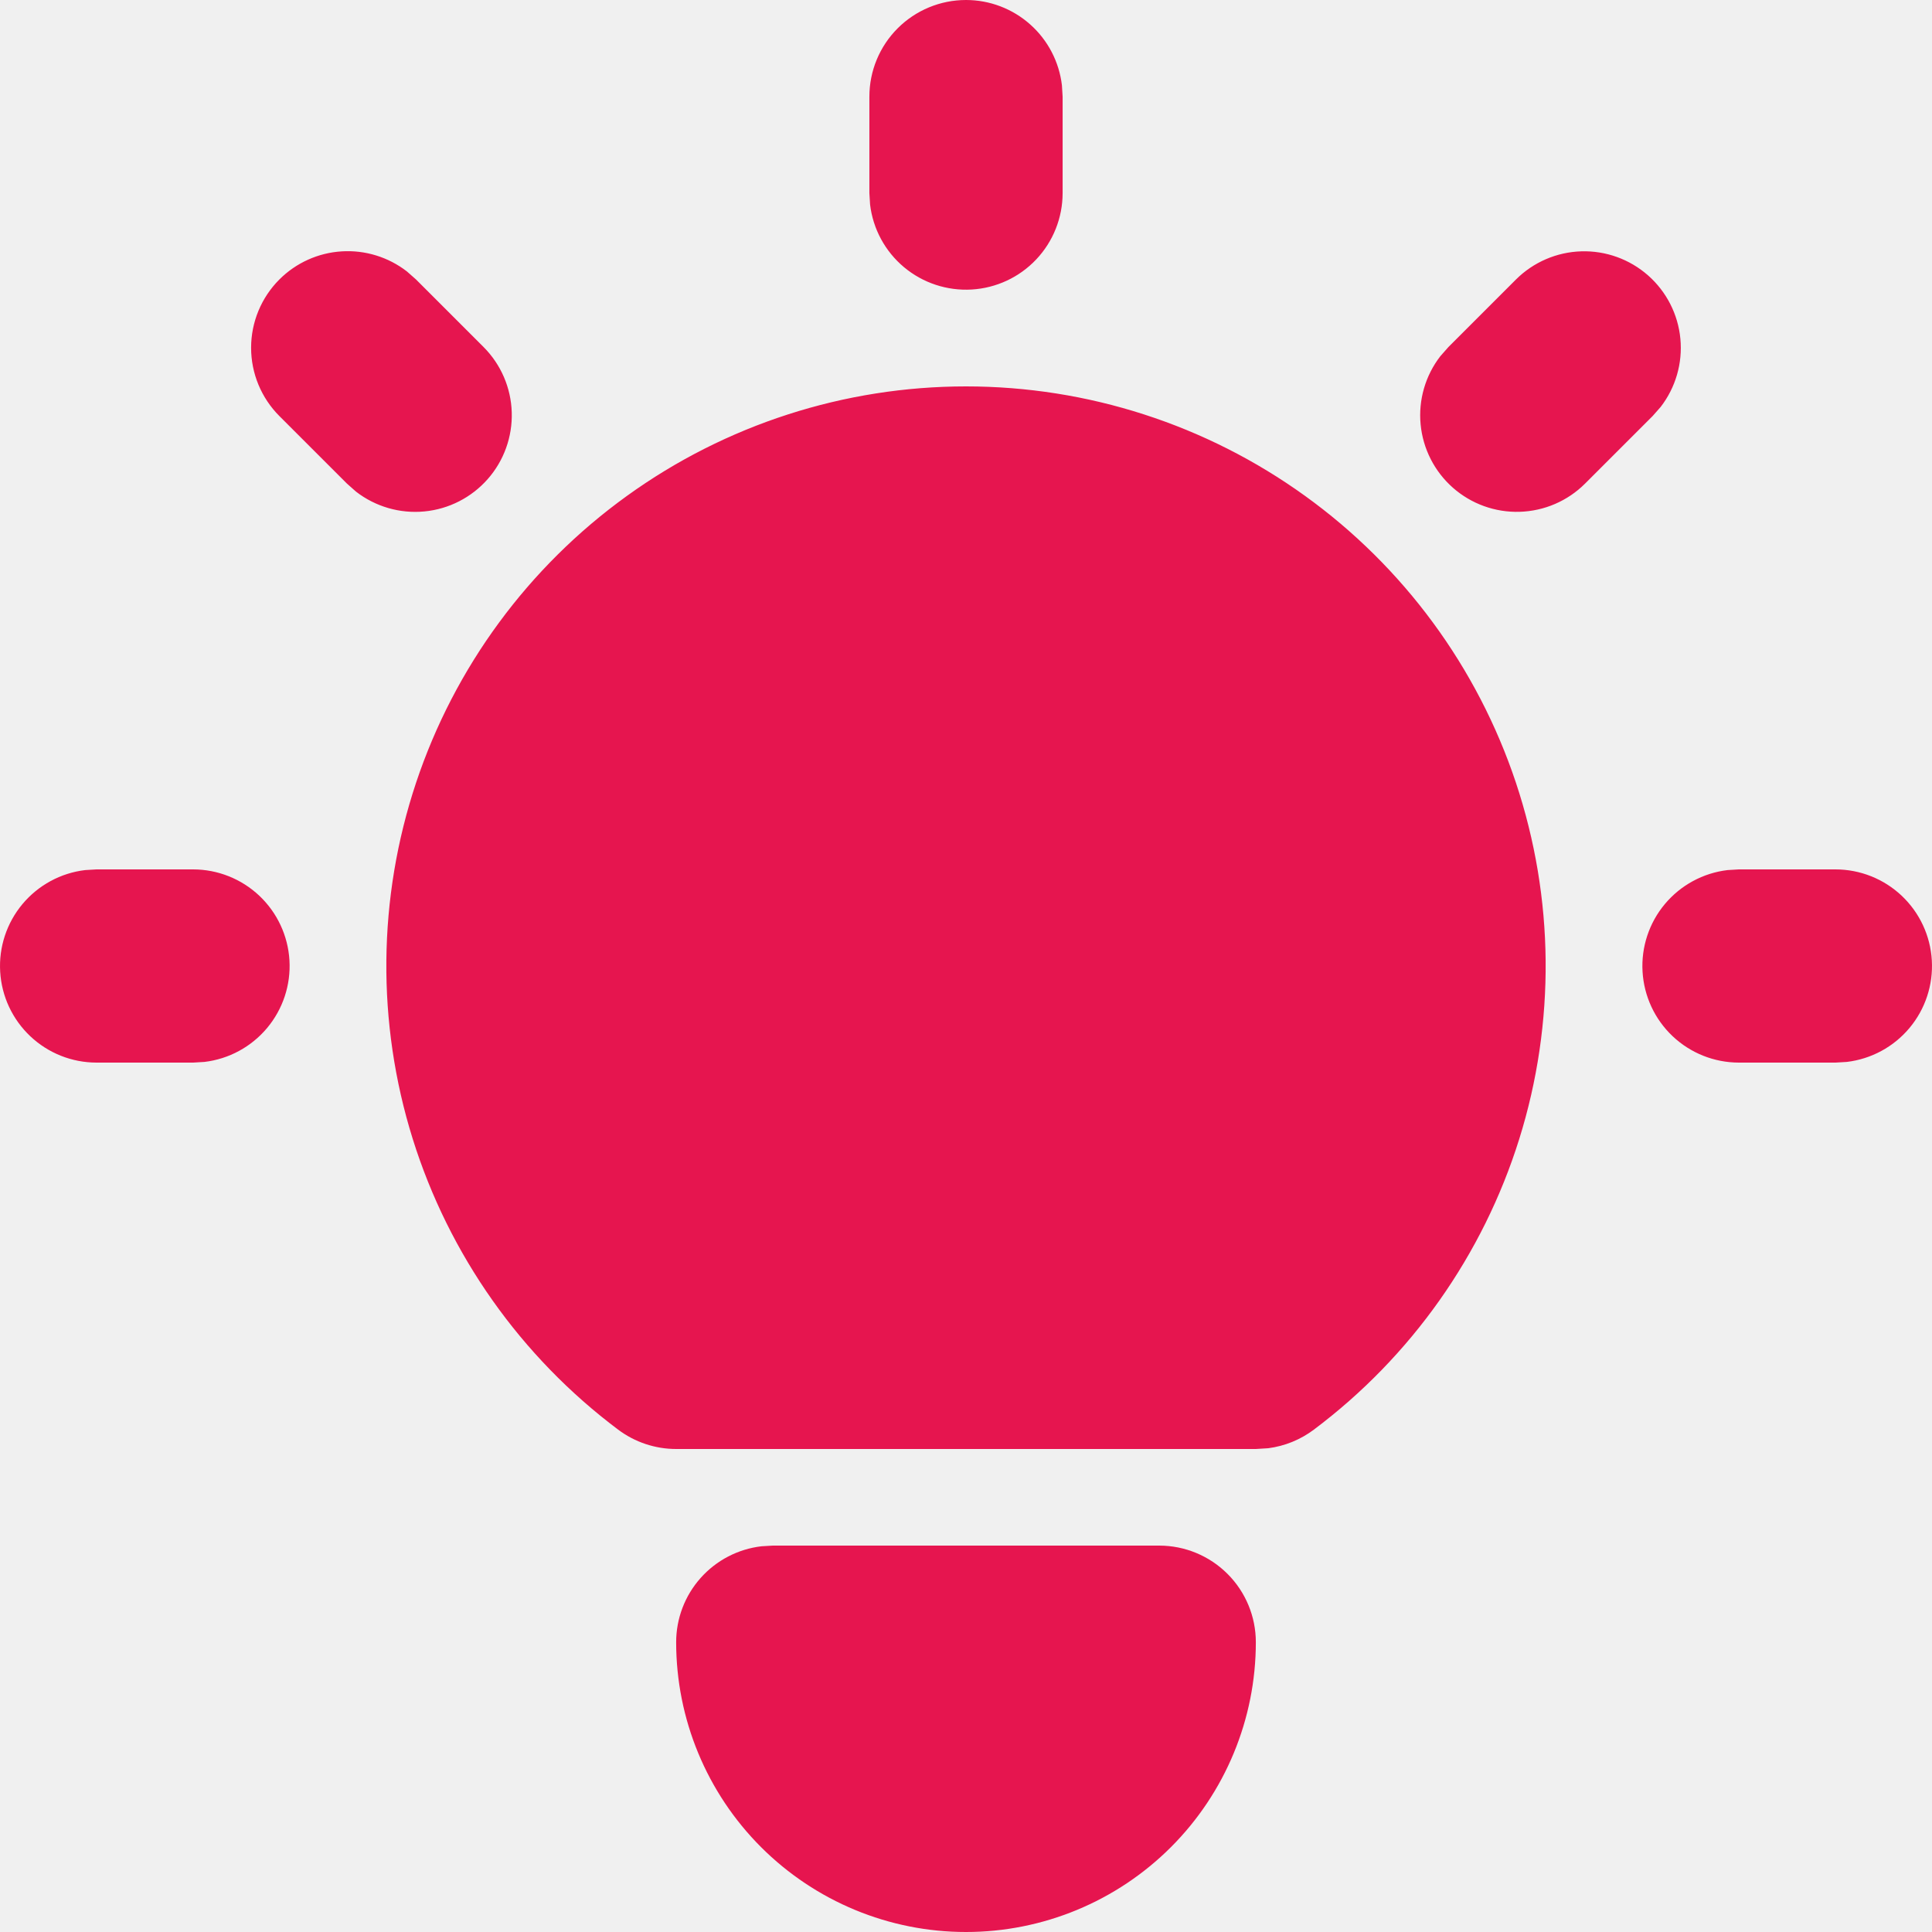
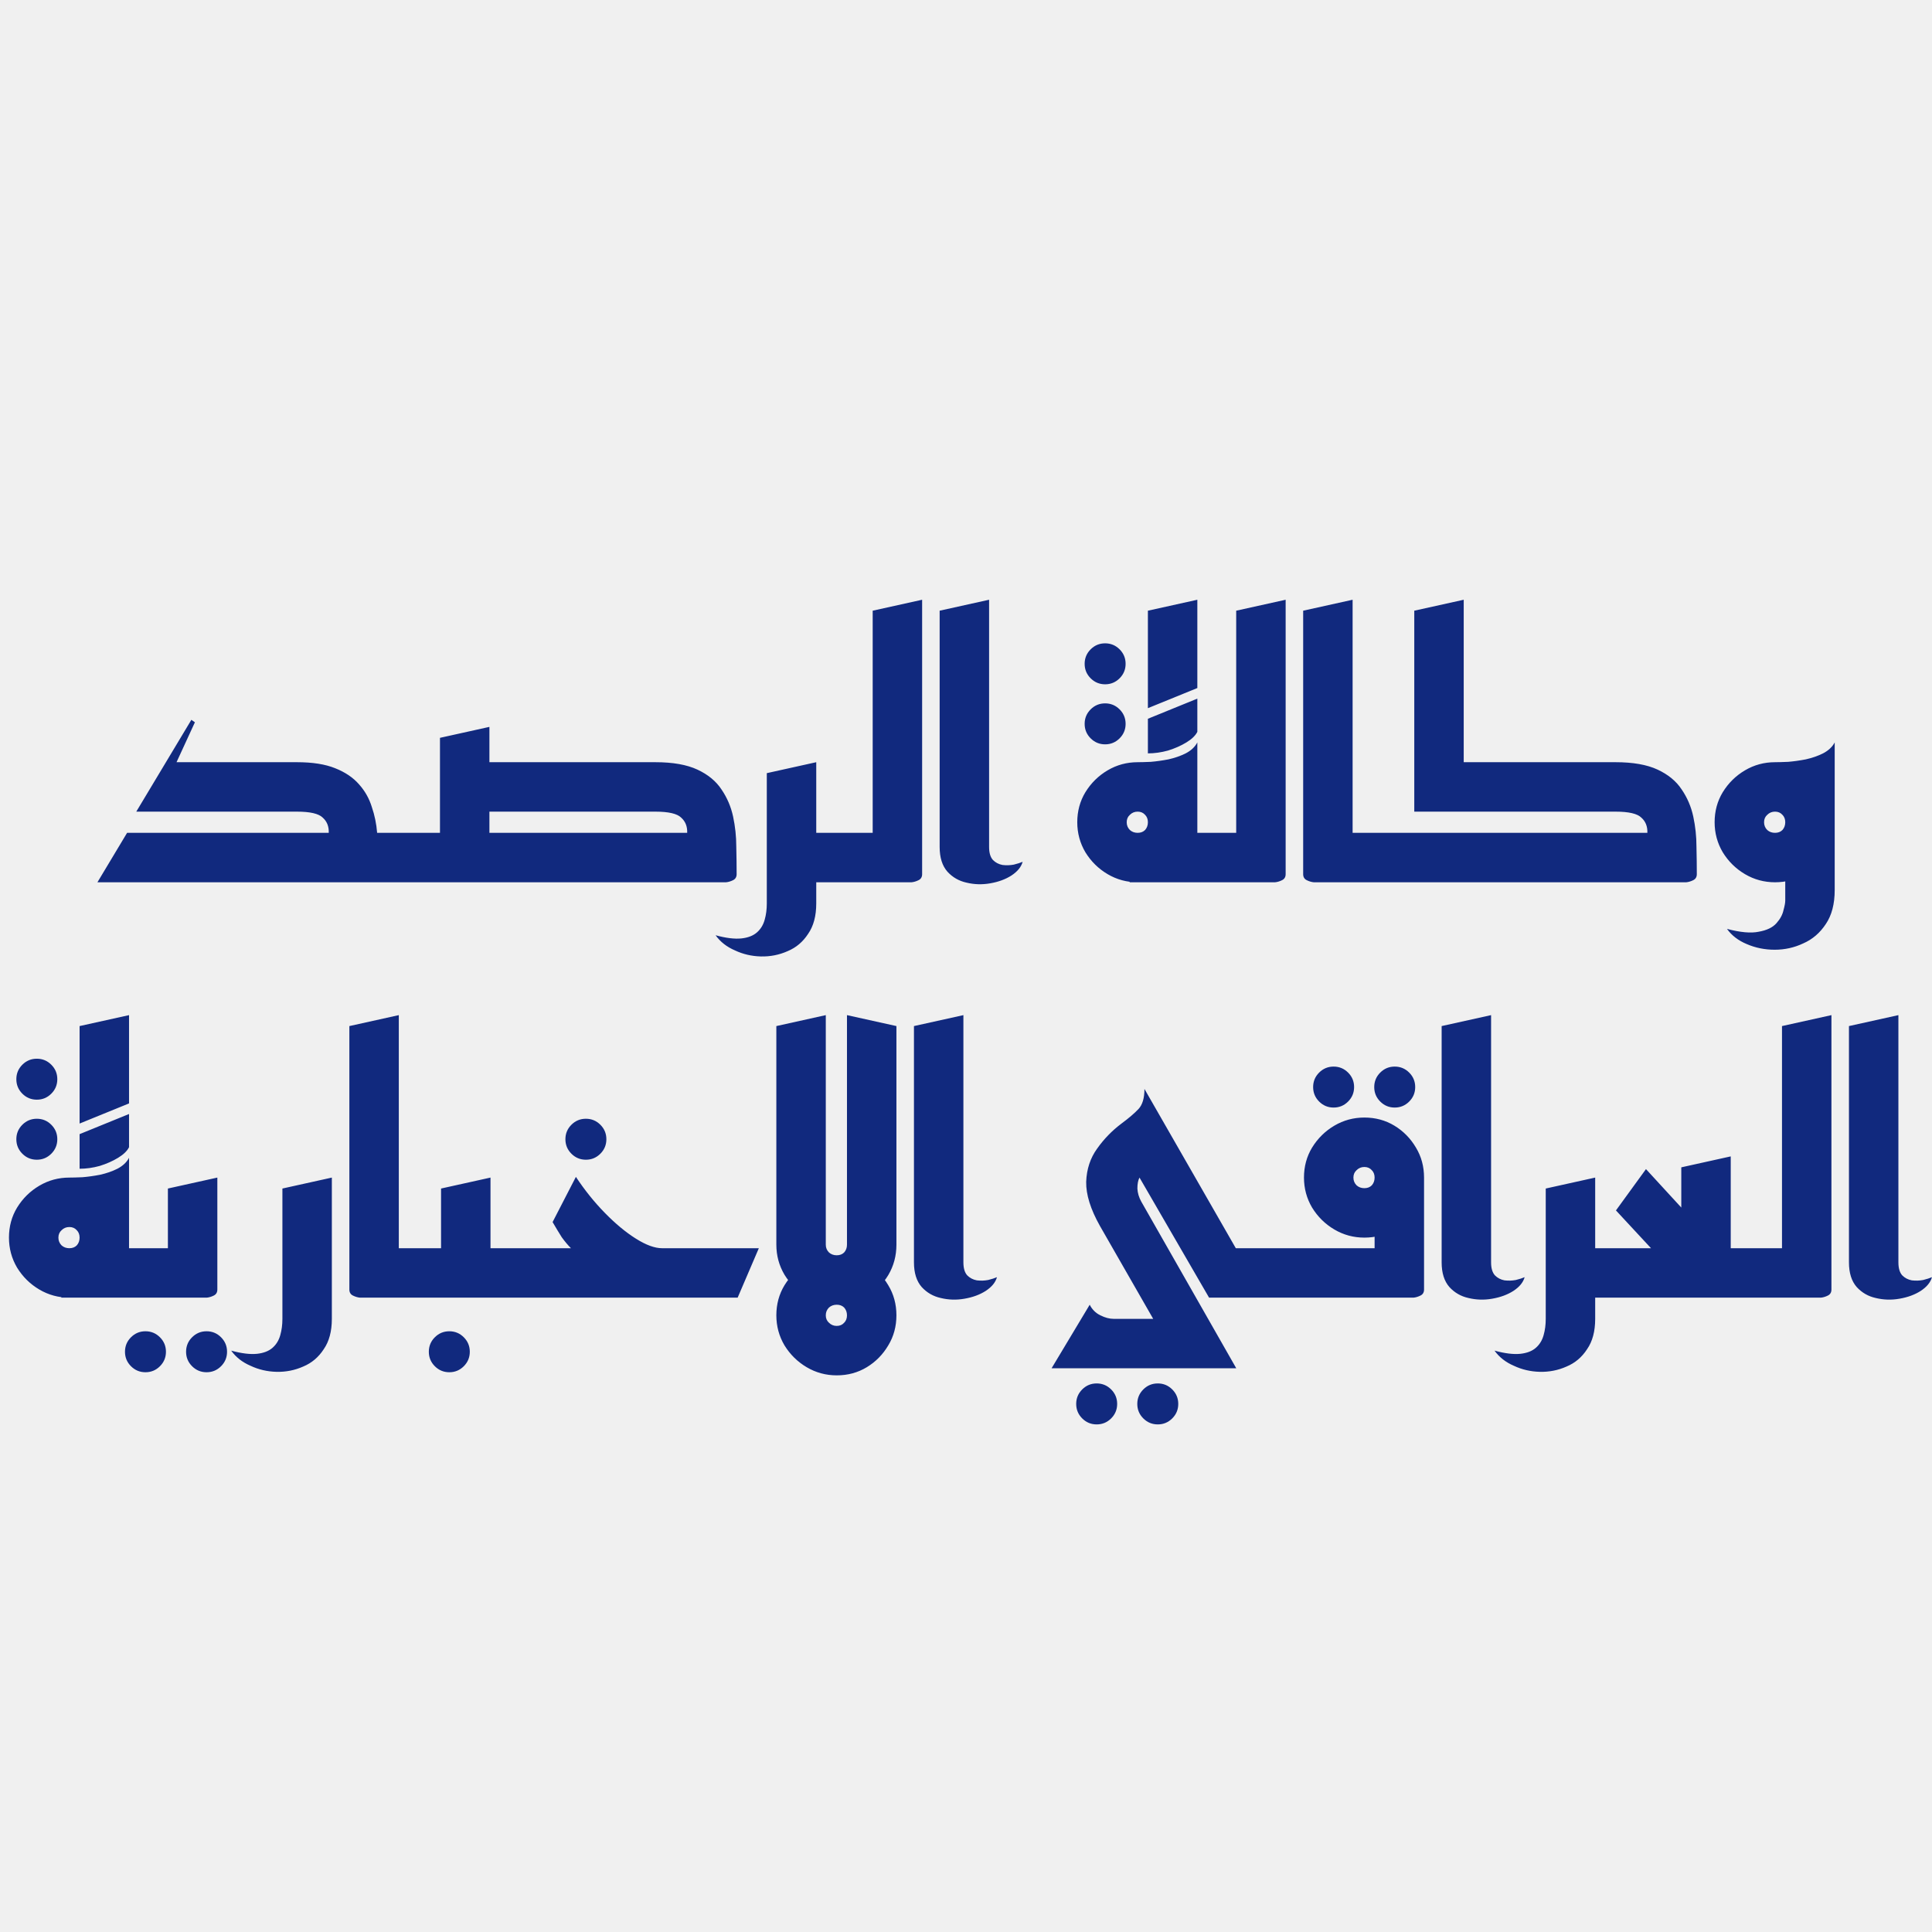
- <svg xmlns="http://www.w3.org/2000/svg" width="100" height="100" viewBox="0 0 100 100" fill="none">
-   <g clip-path="url(#clip0_184_3)">
-     <path d="M9.996 45C11.27 45.001 12.496 45.489 13.423 46.364C14.35 47.239 14.907 48.435 14.982 49.707C15.057 50.979 14.643 52.232 13.825 53.209C13.007 54.186 11.846 54.815 10.581 54.965L9.996 55H4.995C3.72 54.999 2.495 54.511 1.568 53.636C0.641 52.761 0.083 51.565 0.009 50.293C-0.066 49.021 0.348 47.768 1.166 46.791C1.984 45.814 3.144 45.185 4.41 45.035L4.995 45H9.996ZM50 0C51.225 0 52.407 0.45 53.322 1.264C54.237 2.077 54.822 3.199 54.965 4.415L55.001 5V10C54.999 11.274 54.511 12.5 53.636 13.427C52.761 14.354 51.565 14.911 50.293 14.986C49.021 15.06 47.768 14.647 46.791 13.829C45.813 13.011 45.185 11.851 45.035 10.585L44.999 10V5C44.999 3.674 45.526 2.402 46.464 1.464C47.402 0.527 48.674 0 50 0ZM95.005 45C96.279 45.001 97.505 45.489 98.432 46.364C99.359 47.239 99.917 48.435 99.991 49.707C100.066 50.979 99.652 52.232 98.834 53.209C98.016 54.186 96.856 54.815 95.59 54.965L95.005 55H90.004C88.73 54.999 87.504 54.511 86.577 53.636C85.65 52.761 85.093 51.565 85.018 50.293C84.943 49.021 85.357 47.768 86.175 46.791C86.993 45.814 88.154 45.185 89.419 45.035L90.004 45H95.005ZM14.461 14.465C15.322 13.604 16.468 13.087 17.683 13.011C18.898 12.934 20.1 13.304 21.062 14.05L21.532 14.465L25.032 17.965C25.929 18.865 26.45 20.072 26.488 21.342C26.527 22.612 26.081 23.849 25.241 24.801C24.401 25.754 23.229 26.352 21.965 26.472C20.7 26.593 19.437 26.227 18.431 25.45L17.962 25.035L14.461 21.535C13.524 20.597 12.997 19.326 12.997 18C12.997 16.674 13.524 15.403 14.461 14.465ZM78.468 14.465C79.368 13.568 80.576 13.048 81.845 13.009C83.115 12.97 84.352 13.416 85.305 14.256C86.258 15.096 86.856 16.268 86.976 17.532C87.097 18.797 86.731 20.06 85.954 21.065L85.539 21.535L82.038 25.035C81.139 25.932 79.931 26.452 78.661 26.491C77.391 26.53 76.154 26.084 75.201 25.244C74.249 24.404 73.651 23.232 73.531 21.968C73.41 20.703 73.776 19.44 74.553 18.435L74.968 17.965L78.468 14.465ZM60.001 80C61.327 80 62.599 80.527 63.537 81.465C64.475 82.402 65.002 83.674 65.002 85C65.002 88.978 63.421 92.794 60.608 95.607C57.794 98.42 53.979 100 50 100C46.021 100 42.206 98.42 39.392 95.607C36.579 92.794 34.998 88.978 34.998 85C34.998 83.775 35.448 82.593 36.262 81.678C37.076 80.763 38.197 80.178 39.414 80.035L39.999 80H60.001ZM50 20C56.297 20 62.435 21.981 67.543 25.663C72.652 29.344 76.472 34.54 78.464 40.513C80.455 46.486 80.516 52.935 78.639 58.945C76.761 64.955 73.04 70.222 68.002 74C67.313 74.518 66.501 74.848 65.647 74.96L65.002 75H34.998C33.916 75 32.864 74.649 31.998 74C26.96 70.222 23.239 64.955 21.361 58.945C19.484 52.935 19.545 46.486 21.536 40.513C23.528 34.54 27.348 29.344 32.457 25.663C37.565 21.981 43.703 20 50 20Z" fill="#E6154F" />
-   </g>
-   <defs>
-     <clipPath id="clip0_184_3">
-       <rect width="100" height="100" fill="white" />
-     </clipPath>
-   </defs>
+ <svg xmlns="http://www.w3.org/2000/svg" width="1000" height="1000" viewBox="0 0 1000 1000" fill="none">
+   <path d="M50.427 456.666L65.782 431.074H170.161C170.283 427.783 169.247 425.163 167.053 423.213C164.982 421.142 160.533 420.106 153.709 420.106H70.535L99.052 372.578L100.88 373.857L91.374 394.514H153.709C161.752 394.514 168.333 395.55 173.451 397.621C178.691 399.693 182.835 402.496 185.882 406.03C188.928 409.442 191.122 413.342 192.462 417.729C193.925 421.995 194.839 426.443 195.204 431.074H217.689V456.666H50.427ZM227.728 447.526V381.901L253.32 376.234V447.526H227.728ZM210.362 456.666V431.074H260.632V456.666H210.362ZM243.266 456.666V431.074H355.688C355.81 427.783 354.774 425.163 352.581 423.213C350.509 421.142 346.061 420.106 339.236 420.106H243.266V394.514H339.236C348.254 394.514 355.505 395.793 360.989 398.353C366.473 400.912 370.617 404.324 373.42 408.589C376.345 412.855 378.355 417.547 379.452 422.665C380.549 427.783 381.097 432.963 381.097 438.203C381.219 443.321 381.28 448.074 381.28 452.461C381.28 453.924 380.671 454.96 379.452 455.569C378.234 456.178 377.015 456.544 375.796 456.666C374.578 456.666 373.968 456.666 373.968 456.666H243.266ZM417.736 456.666V431.074H444.425V456.666H417.736ZM370.391 484.086C375.753 485.548 380.201 486.096 383.735 485.731C387.147 485.365 389.828 484.329 391.778 482.623C393.728 480.917 395.069 478.724 395.8 476.043C396.531 473.483 396.897 470.68 396.897 467.634V400.181L422.489 394.514V467.634C422.489 474.093 421.087 479.333 418.284 483.354C415.603 487.498 412.069 490.484 407.682 492.312C403.295 494.262 398.664 495.176 393.789 495.054C389.036 494.932 384.588 493.896 380.445 491.946C376.179 490.118 372.828 487.498 370.391 484.086ZM437.077 456.666V431.074H451.701V316.093L477.293 310.426V452.461C477.293 453.924 476.684 454.96 475.465 455.569C474.246 456.178 473.028 456.544 471.809 456.666C470.59 456.666 469.981 456.666 469.981 456.666H437.077ZM529.319 446.063C528.588 448.744 526.638 451.121 523.47 453.193C520.423 455.142 516.767 456.483 512.502 457.214C508.358 457.945 504.276 457.823 500.254 456.849C496.354 455.995 493.064 454.107 490.383 451.182C487.702 448.135 486.361 443.87 486.361 438.386V316.093L511.953 310.426V438.386C511.953 441.432 512.624 443.687 513.964 445.149C515.305 446.49 516.95 447.343 518.9 447.709C520.85 447.952 522.8 447.891 524.749 447.526C526.699 447.038 528.223 446.551 529.319 446.063ZM572.012 354.192C569.087 354.192 566.589 353.156 564.517 351.085C562.445 349.013 561.409 346.515 561.409 343.59C561.409 340.665 562.445 338.167 564.517 336.095C566.589 334.023 569.087 332.987 572.012 332.987C574.936 332.987 577.435 334.023 579.506 336.095C581.578 338.167 582.614 340.665 582.614 343.59C582.614 346.515 581.578 349.013 579.506 351.085C577.435 353.156 574.936 354.192 572.012 354.192ZM572.012 385.268C569.087 385.268 566.589 384.232 564.517 382.161C562.445 380.089 561.409 377.591 561.409 374.666C561.409 371.741 562.445 369.243 564.517 367.171C566.589 365.099 569.087 364.063 572.012 364.063C574.936 364.063 577.435 365.099 579.506 367.171C581.578 369.243 582.614 371.741 582.614 374.666C582.614 377.591 581.578 380.089 579.506 382.161C577.435 384.232 574.936 385.268 572.012 385.268ZM584.643 456.666L596.525 431.074H632.537V456.666H584.643ZM611.698 456.666V420.106H619.741V456.666H611.698ZM594.149 389.944V372.029L619.741 361.61V378.793C618.766 380.743 616.877 382.571 614.074 384.277C611.271 385.983 608.103 387.385 604.569 388.481C601.034 389.456 597.561 389.944 594.149 389.944ZM594.149 366.545V316.093L619.741 310.426V356.126L594.149 366.545ZM619.741 425.59L588.848 394.514C590.432 394.514 592.687 394.453 595.611 394.331C598.536 394.087 601.583 393.661 604.751 393.051C608.042 392.32 611.027 391.284 613.709 389.944C616.511 388.481 618.522 386.593 619.741 384.277V425.59ZM588.848 456.666C583.242 456.666 578.063 455.264 573.31 452.461C568.557 449.658 564.718 445.881 561.793 441.128C558.99 436.375 557.589 431.196 557.589 425.59C557.589 419.862 558.99 414.683 561.793 410.052C564.718 405.299 568.557 401.521 573.31 398.718C578.063 395.915 583.242 394.514 588.848 394.514C594.576 394.514 599.755 395.915 604.386 398.718C609.017 401.521 612.734 405.299 615.537 410.052C618.339 414.683 619.741 419.862 619.741 425.59C619.741 431.318 618.339 436.558 615.537 441.311C612.734 445.941 609.017 449.658 604.386 452.461C599.755 455.264 594.576 456.666 588.848 456.666ZM588.848 431.074C590.432 431.074 591.712 430.586 592.687 429.611C593.662 428.515 594.149 427.174 594.149 425.59C594.149 424.006 593.662 422.726 592.687 421.751C591.712 420.654 590.432 420.106 588.848 420.106C587.264 420.106 585.923 420.654 584.826 421.751C583.729 422.726 583.181 424.006 583.181 425.59C583.181 427.174 583.729 428.515 584.826 429.611C585.923 430.586 587.264 431.074 588.848 431.074ZM625.232 456.666V431.074H639.856V316.093L665.448 310.426V452.461C665.448 453.924 664.839 454.96 663.62 455.569C662.401 456.178 661.183 456.544 659.964 456.666C658.745 456.666 658.136 456.666 658.136 456.666H625.232ZM681.829 456.666C681.829 456.666 681.219 456.666 680.001 456.666C678.782 456.544 677.563 456.178 676.345 455.569C675.126 454.96 674.517 453.924 674.517 452.461V316.093L700.109 310.426V431.074H714.733V456.666H681.829ZM707.349 456.666V431.074H852.675C852.797 427.783 851.761 425.163 849.567 423.213C847.496 421.142 843.047 420.106 836.223 420.106H740.253V394.514H836.223C845.241 394.514 852.492 395.793 857.976 398.353C863.46 400.912 867.604 404.324 870.406 408.589C873.331 412.855 875.342 417.547 876.439 422.665C877.536 427.783 878.084 432.963 878.084 438.203C878.206 443.321 878.267 448.074 878.267 452.461C878.267 453.924 877.658 454.96 876.439 455.569C875.22 456.178 874.002 456.544 872.783 456.666C871.564 456.666 870.955 456.666 870.955 456.666H707.349ZM732.027 420.106V316.093L757.619 310.426V420.106H732.027ZM893.883 480.795C900.83 482.623 906.314 483.111 910.335 482.258C914.479 481.526 917.525 480.064 919.475 477.871C921.425 475.677 922.644 473.422 923.131 471.107C923.741 468.913 924.045 467.268 924.045 466.171V433.267L949.637 425.59V460.687C949.637 467.877 948.114 473.727 945.067 478.236C942.021 482.867 938.121 486.218 933.368 488.29C928.737 490.484 923.802 491.58 918.561 491.58C913.443 491.58 908.629 490.606 904.12 488.656C899.733 486.828 896.321 484.208 893.883 480.795ZM949.637 425.59L918.744 394.514C920.328 394.514 922.583 394.453 925.508 394.331C928.432 394.087 931.479 393.661 934.648 393.051C937.938 392.32 940.924 391.284 943.605 389.944C946.408 388.481 948.419 386.593 949.637 384.277V425.59ZM918.744 456.666C913.138 456.666 907.959 455.264 903.206 452.461C898.453 449.658 894.615 445.881 891.69 441.128C888.887 436.375 887.485 431.196 887.485 425.59C887.485 419.862 888.887 414.683 891.69 410.052C894.615 405.299 898.453 401.521 903.206 398.718C907.959 395.915 913.138 394.514 918.744 394.514C924.472 394.514 929.651 395.915 934.282 398.718C938.913 401.521 942.63 405.299 945.433 410.052C948.236 414.683 949.637 419.862 949.637 425.59C949.637 431.318 948.236 436.558 945.433 441.311C942.63 445.941 938.913 449.658 934.282 452.461C929.651 455.264 924.472 456.666 918.744 456.666ZM918.744 431.074C920.328 431.074 921.608 430.586 922.583 429.611C923.558 428.515 924.045 427.174 924.045 425.59C924.045 424.006 923.558 422.726 922.583 421.751C921.608 420.654 920.328 420.106 918.744 420.106C917.16 420.106 915.819 420.654 914.722 421.751C913.626 422.726 913.077 424.006 913.077 425.59C913.077 427.174 913.626 428.515 914.722 429.611C915.819 430.586 917.16 431.074 918.744 431.074ZM19.061 569.192C16.136 569.192 13.637 568.156 11.566 566.085C9.494 564.013 8.458 561.515 8.458 558.59C8.458 555.665 9.494 553.167 11.566 551.095C13.637 549.023 16.136 547.987 19.061 547.987C21.985 547.987 24.483 549.023 26.555 551.095C28.627 553.167 29.663 555.665 29.663 558.59C29.663 561.515 28.627 564.013 26.555 566.085C24.483 568.156 21.985 569.192 19.061 569.192ZM19.061 600.268C16.136 600.268 13.637 599.232 11.566 597.161C9.494 595.089 8.458 592.591 8.458 589.666C8.458 586.741 9.494 584.243 11.566 582.171C13.637 580.099 16.136 579.063 19.061 579.063C21.985 579.063 24.483 580.099 26.555 582.171C28.627 584.243 29.663 586.741 29.663 589.666C29.663 592.591 28.627 595.089 26.555 597.161C24.483 599.232 21.985 600.268 19.061 600.268ZM31.692 671.666L43.574 646.074H79.586V671.666H31.692ZM58.747 671.666V635.106H66.79V671.666H58.747ZM41.198 604.944V587.029L66.79 576.61V593.793C65.815 595.743 63.926 597.571 61.123 599.277C58.32 600.983 55.151 602.385 51.617 603.481C48.083 604.456 44.61 604.944 41.198 604.944ZM41.198 581.545V531.093L66.79 525.426V571.126L41.198 581.545ZM66.79 640.59L35.897 609.514C37.481 609.514 39.735 609.453 42.66 609.331C45.585 609.087 48.632 608.661 51.8 608.051C55.091 607.32 58.076 606.284 60.757 604.944C63.56 603.481 65.571 601.593 66.79 599.277V640.59ZM35.897 671.666C30.291 671.666 25.111 670.264 20.359 667.461C15.606 664.658 11.767 660.881 8.842 656.128C6.039 651.375 4.638 646.196 4.638 640.59C4.638 634.862 6.039 629.683 8.842 625.052C11.767 620.299 15.606 616.521 20.359 613.718C25.111 610.915 30.291 609.514 35.897 609.514C41.624 609.514 46.804 610.915 51.435 613.718C56.066 616.521 59.782 620.299 62.585 625.052C65.388 629.683 66.79 634.862 66.79 640.59C66.79 646.318 65.388 651.558 62.585 656.311C59.782 660.941 56.066 664.658 51.435 667.461C46.804 670.264 41.624 671.666 35.897 671.666ZM35.897 646.074C37.481 646.074 38.761 645.586 39.735 644.611C40.71 643.515 41.198 642.174 41.198 640.59C41.198 639.006 40.71 637.726 39.735 636.751C38.761 635.654 37.481 635.106 35.897 635.106C34.312 635.106 32.972 635.654 31.875 636.751C30.778 637.726 30.23 639.006 30.23 640.59C30.23 642.174 30.778 643.515 31.875 644.611C32.972 645.586 34.312 646.074 35.897 646.074ZM106.917 710.268C103.992 710.268 101.494 709.232 99.422 707.161C97.351 705.089 96.315 702.591 96.315 699.666C96.315 696.741 97.351 694.243 99.422 692.171C101.494 690.099 103.992 689.063 106.917 689.063C109.842 689.063 112.34 690.099 114.412 692.171C116.484 694.243 117.52 696.741 117.52 699.666C117.52 702.591 116.484 705.089 114.412 707.161C112.34 709.232 109.842 710.268 106.917 710.268ZM75.293 710.268C72.368 710.268 69.87 709.232 67.798 707.161C65.726 705.089 64.69 702.591 64.69 699.666C64.69 696.741 65.726 694.243 67.798 692.171C69.87 690.099 72.368 689.063 75.293 689.063C78.218 689.063 80.716 690.099 82.788 692.171C84.859 694.243 85.895 696.741 85.895 699.666C85.895 702.591 84.859 705.089 82.788 707.161C80.716 709.232 78.218 710.268 75.293 710.268ZM72.281 671.666V646.074H86.905V615.181L112.497 609.514V667.461C112.497 668.924 111.887 669.96 110.669 670.569C109.45 671.178 108.231 671.544 107.013 671.666C105.794 671.666 105.185 671.666 105.185 671.666H72.281ZM119.666 699.086C125.028 700.548 129.476 701.096 133.01 700.731C136.423 700.365 139.104 699.329 141.054 697.623C143.003 695.917 144.344 693.724 145.075 691.043C145.806 688.483 146.172 685.68 146.172 682.634V615.181L171.764 609.514V682.634C171.764 689.093 170.362 694.333 167.56 698.354C164.878 702.498 161.344 705.484 156.957 707.312C152.57 709.262 147.939 710.176 143.064 710.054C138.312 709.932 133.863 708.896 129.72 706.946C125.455 705.118 122.103 702.498 119.666 699.086ZM188.144 671.666C188.144 671.666 187.535 671.666 186.316 671.666C185.098 671.544 183.879 671.178 182.66 670.569C181.442 669.96 180.832 668.924 180.832 667.461V531.093L206.424 525.426V646.074H221.048V671.666H188.144ZM232.565 710.268C229.64 710.268 227.142 709.232 225.07 707.161C222.998 705.089 221.962 702.591 221.962 699.666C221.962 696.741 222.998 694.243 225.07 692.171C227.142 690.099 229.64 689.063 232.565 689.063C235.49 689.063 237.988 690.099 240.06 692.171C242.131 694.243 243.167 696.741 243.167 699.666C243.167 702.591 242.131 705.089 240.06 707.161C237.988 709.232 235.49 710.268 232.565 710.268ZM235.601 671.666V646.074H275.817V671.666H235.601ZM213.665 671.666V646.074H228.289V615.181L253.881 609.514V667.461C253.881 668.924 253.272 669.96 252.053 670.569C250.834 671.178 249.616 671.544 248.397 671.666C247.178 671.666 246.569 671.666 246.569 671.666H213.665ZM303.257 600.268C300.332 600.268 297.834 599.232 295.762 597.161C293.69 595.089 292.654 592.591 292.654 589.666C292.654 586.741 293.69 584.243 295.762 582.171C297.834 580.099 300.332 579.063 303.257 579.063C306.182 579.063 308.68 580.099 310.752 582.171C312.823 584.243 313.859 586.741 313.859 589.666C313.859 592.591 312.823 595.089 310.752 597.161C308.68 599.232 306.182 600.268 303.257 600.268ZM268.469 671.666V646.074H295.524C293.939 644.49 292.355 642.601 290.771 640.407C289.308 638.092 287.724 635.471 286.018 632.547L298.083 609.148C302.592 615.973 307.588 622.188 313.072 627.794C318.556 633.4 323.918 637.848 329.159 641.138C334.399 644.429 338.908 646.074 342.686 646.074H392.773L381.805 671.666H268.469ZM427.426 657.042L401.834 644.246V531.093L427.426 525.426V657.042ZM433.093 675.322C427.487 675.322 422.308 673.92 417.555 671.117C412.802 668.314 408.964 664.537 406.039 659.784C403.236 655.031 401.834 649.852 401.834 644.246H427.426C427.426 645.83 427.975 647.171 429.072 648.267C430.168 649.242 431.509 649.73 433.093 649.73C434.677 649.73 435.957 649.242 436.932 648.267C437.907 647.171 438.394 645.83 438.394 644.246H463.986C463.986 649.974 462.585 655.214 459.782 659.967C456.979 664.597 453.262 668.314 448.631 671.117C444 673.92 438.821 675.322 433.093 675.322ZM438.394 653.386V525.426L463.986 531.093V644.246L438.394 653.386ZM433.093 711.882C427.487 711.882 422.308 710.48 417.555 707.677C412.802 704.874 408.964 701.096 406.039 696.344C403.236 691.591 401.834 686.412 401.834 680.806C401.834 675.078 403.236 669.899 406.039 665.268C408.964 660.515 412.802 656.737 417.555 653.934C422.308 651.131 427.487 649.73 433.093 649.73C438.821 649.73 444 651.131 448.631 653.934C453.262 656.737 456.979 660.515 459.782 665.268C462.585 669.899 463.986 675.078 463.986 680.806C463.986 686.533 462.585 691.713 459.782 696.344C456.979 701.096 453.262 704.874 448.631 707.677C444 710.48 438.821 711.882 433.093 711.882ZM433.093 686.29C434.677 686.29 435.957 685.741 436.932 684.645C437.907 683.67 438.394 682.39 438.394 680.806C438.394 679.221 437.907 677.881 436.932 676.784C435.957 675.809 434.677 675.322 433.093 675.322C431.509 675.322 430.168 675.809 429.072 676.784C427.975 677.881 427.426 679.221 427.426 680.806C427.426 682.39 427.975 683.67 429.072 684.645C430.168 685.741 431.509 686.29 433.093 686.29ZM516.02 661.063C515.289 663.744 513.339 666.121 510.17 668.193C507.124 670.142 503.468 671.483 499.202 672.214C495.059 672.945 490.976 672.823 486.955 671.849C483.055 670.995 479.765 669.107 477.084 666.182C474.403 663.135 473.062 658.87 473.062 653.386V531.093L498.654 525.426V653.386C498.654 656.432 499.324 658.687 500.665 660.149C502.005 661.49 503.651 662.343 505.6 662.709C507.55 662.952 509.5 662.891 511.45 662.526C513.4 662.038 514.923 661.551 516.02 661.063ZM599.262 737.268C596.338 737.268 593.839 736.232 591.768 734.161C589.696 732.089 588.66 729.591 588.66 726.666C588.66 723.741 589.696 721.243 591.768 719.171C593.839 717.099 596.338 716.063 599.262 716.063C602.187 716.063 604.685 717.099 606.757 719.171C608.829 721.243 609.865 723.741 609.865 726.666C609.865 729.591 608.829 732.089 606.757 734.161C604.685 736.232 602.187 737.268 599.262 737.268ZM567.638 737.268C564.713 737.268 562.215 736.232 560.143 734.161C558.072 732.089 557.036 729.591 557.036 726.666C557.036 723.741 558.072 721.243 560.143 719.171C562.215 717.099 564.713 716.063 567.638 716.063C570.563 716.063 573.061 717.099 575.133 719.171C577.205 721.243 578.24 723.741 578.24 726.666C578.24 729.591 577.205 732.089 575.133 734.161C573.061 736.232 570.563 737.268 567.638 737.268ZM611.56 708.226L569.333 634.557C564.459 625.905 562.082 618.288 562.204 611.707C562.448 605.127 564.337 599.399 567.871 594.524C571.405 589.528 575.609 585.201 580.484 581.545C584.262 578.743 587.187 576.244 589.258 574.051C591.33 571.857 592.366 568.384 592.366 563.631L654.335 671.666H625.818L589.807 609.514C589.076 610.854 588.71 612.743 588.71 615.181C588.832 617.496 589.502 619.751 590.721 621.944L639.894 708.226H611.56ZM637.335 671.666V646.074H667.679V671.666H637.335ZM544.29 708.226L564.032 675.322C565.251 677.759 567.079 679.587 569.516 680.806C571.953 682.024 574.269 682.634 576.462 682.634H605.162L616.13 708.226H544.29ZM721.902 573.268C718.978 573.268 716.479 572.232 714.408 570.161C712.336 568.089 711.3 565.591 711.3 562.666C711.3 559.741 712.336 557.243 714.408 555.171C716.479 553.099 718.978 552.063 721.902 552.063C724.827 552.063 727.325 553.099 729.397 555.171C731.469 557.243 732.505 559.741 732.505 562.666C732.505 565.591 731.469 568.089 729.397 570.161C727.325 572.232 724.827 573.268 721.902 573.268ZM690.278 573.268C687.353 573.268 684.855 572.232 682.783 570.161C680.712 568.089 679.676 565.591 679.676 562.666C679.676 559.741 680.712 557.243 682.783 555.171C684.855 553.099 687.353 552.063 690.278 552.063C693.203 552.063 695.701 553.099 697.773 555.171C699.845 557.243 700.88 559.741 700.88 562.666C700.88 565.591 699.845 568.089 697.773 570.161C695.701 572.232 693.203 573.268 690.278 573.268ZM660.31 671.666V646.074H711.494V622.675L737.086 609.514V667.461C737.086 668.924 736.477 669.96 735.258 670.569C734.04 671.178 732.821 671.544 731.602 671.666C730.384 671.666 729.774 671.666 729.774 671.666H660.31ZM706.193 640.59C700.587 640.59 695.408 639.188 690.655 636.385C685.902 633.582 682.063 629.805 679.139 625.052C676.336 620.299 674.934 615.12 674.934 609.514C674.934 603.786 676.336 598.607 679.139 593.976C682.063 589.223 685.902 585.445 690.655 582.642C695.408 579.839 700.587 578.438 706.193 578.438C711.921 578.438 717.1 579.839 721.731 582.642C726.362 585.445 730.079 589.223 732.882 593.976C735.685 598.607 737.086 603.786 737.086 609.514C737.086 615.242 735.685 620.482 732.882 625.235C730.079 629.866 726.362 633.582 721.731 636.385C717.1 639.188 711.921 640.59 706.193 640.59ZM706.193 614.998C707.777 614.998 709.057 614.51 710.032 613.535C711.007 612.439 711.494 611.098 711.494 609.514C711.494 607.93 711.007 606.65 710.032 605.675C709.057 604.578 707.777 604.03 706.193 604.03C704.609 604.03 703.268 604.578 702.171 605.675C701.075 606.65 700.526 607.93 700.526 609.514C700.526 611.098 701.075 612.439 702.171 613.535C703.268 614.51 704.609 614.998 706.193 614.998ZM789.148 661.063C788.417 663.744 786.467 666.121 783.299 668.193C780.252 670.142 776.596 671.483 772.331 672.214C768.187 672.945 764.105 672.823 760.083 671.849C756.184 670.995 752.893 669.107 750.212 666.182C747.531 663.135 746.19 658.87 746.19 653.386V531.093L771.782 525.426V653.386C771.782 656.432 772.453 658.687 773.793 660.149C775.134 661.49 776.779 662.343 778.729 662.709C780.679 662.952 782.629 662.891 784.578 662.526C786.528 662.038 788.052 661.551 789.148 661.063ZM820.913 671.666V646.074H847.601V671.666H820.913ZM773.568 699.086C778.93 700.548 783.378 701.096 786.912 700.731C790.324 700.365 793.005 699.329 794.955 697.623C796.905 695.917 798.246 693.724 798.977 691.043C799.708 688.483 800.074 685.68 800.074 682.634V615.181L825.665 609.514V682.634C825.665 689.093 824.264 694.333 821.461 698.354C818.78 702.498 815.246 705.484 810.859 707.312C806.472 709.262 801.841 710.176 796.966 710.054C792.213 709.932 787.765 708.896 783.622 706.946C779.356 705.118 776.005 702.498 773.568 699.086ZM840.254 671.666V646.074H915.019V671.666H840.254ZM876.448 669.655L836.415 626.514L851.953 605.127L895.277 652.289L876.448 669.655ZM870.233 662.526V604.213L895.825 598.546V662.526H870.233ZM907.733 671.666V646.074H922.357V531.093L947.948 525.426V667.461C947.948 668.924 947.339 669.96 946.12 670.569C944.902 671.178 943.683 671.544 942.464 671.666C941.246 671.666 940.637 671.666 940.637 671.666H907.733ZM999.975 661.063C999.244 663.744 997.294 666.121 994.125 668.193C991.079 670.142 987.423 671.483 983.157 672.214C979.014 672.945 974.931 672.823 970.91 671.849C967.01 670.995 963.72 669.107 961.039 666.182C958.358 663.135 957.017 658.87 957.017 653.386V531.093L982.609 525.426V653.386C982.609 656.432 983.279 658.687 984.62 660.149C985.96 661.49 987.606 662.343 989.555 662.709C991.505 662.952 993.455 662.891 995.405 662.526C997.355 662.038 998.878 661.551 999.975 661.063Z" fill="#11297E" />
</svg>
